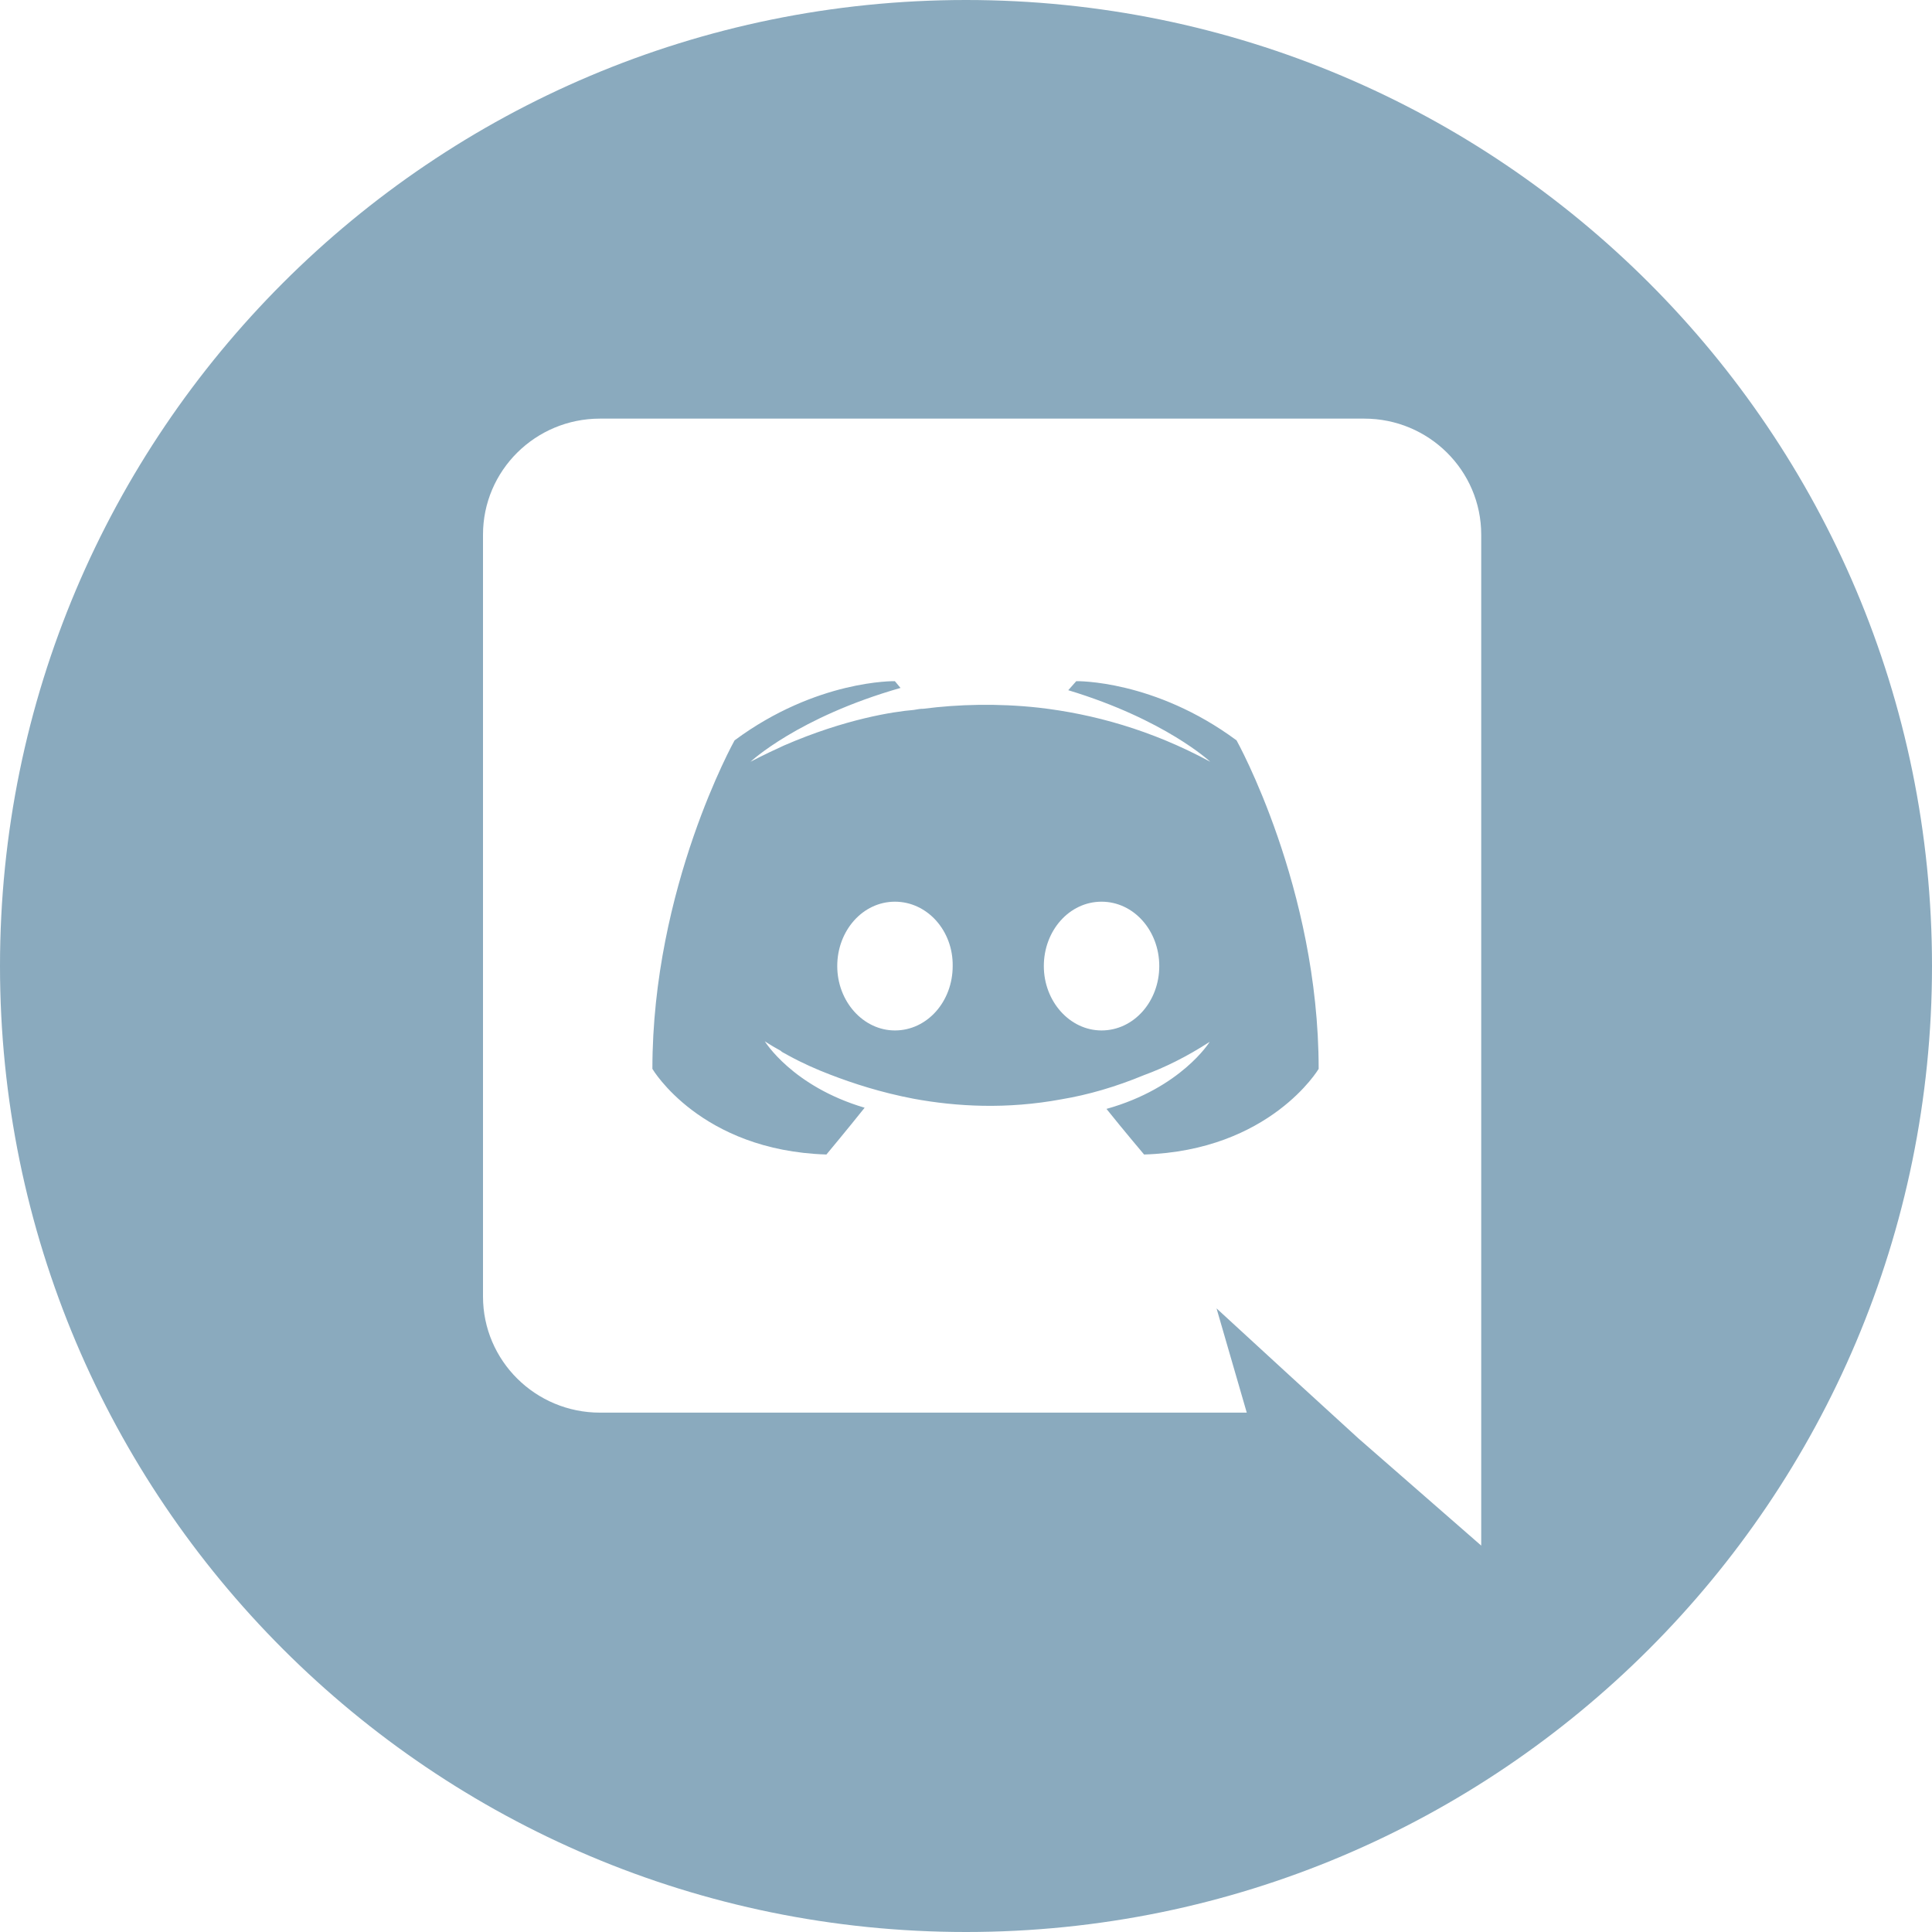
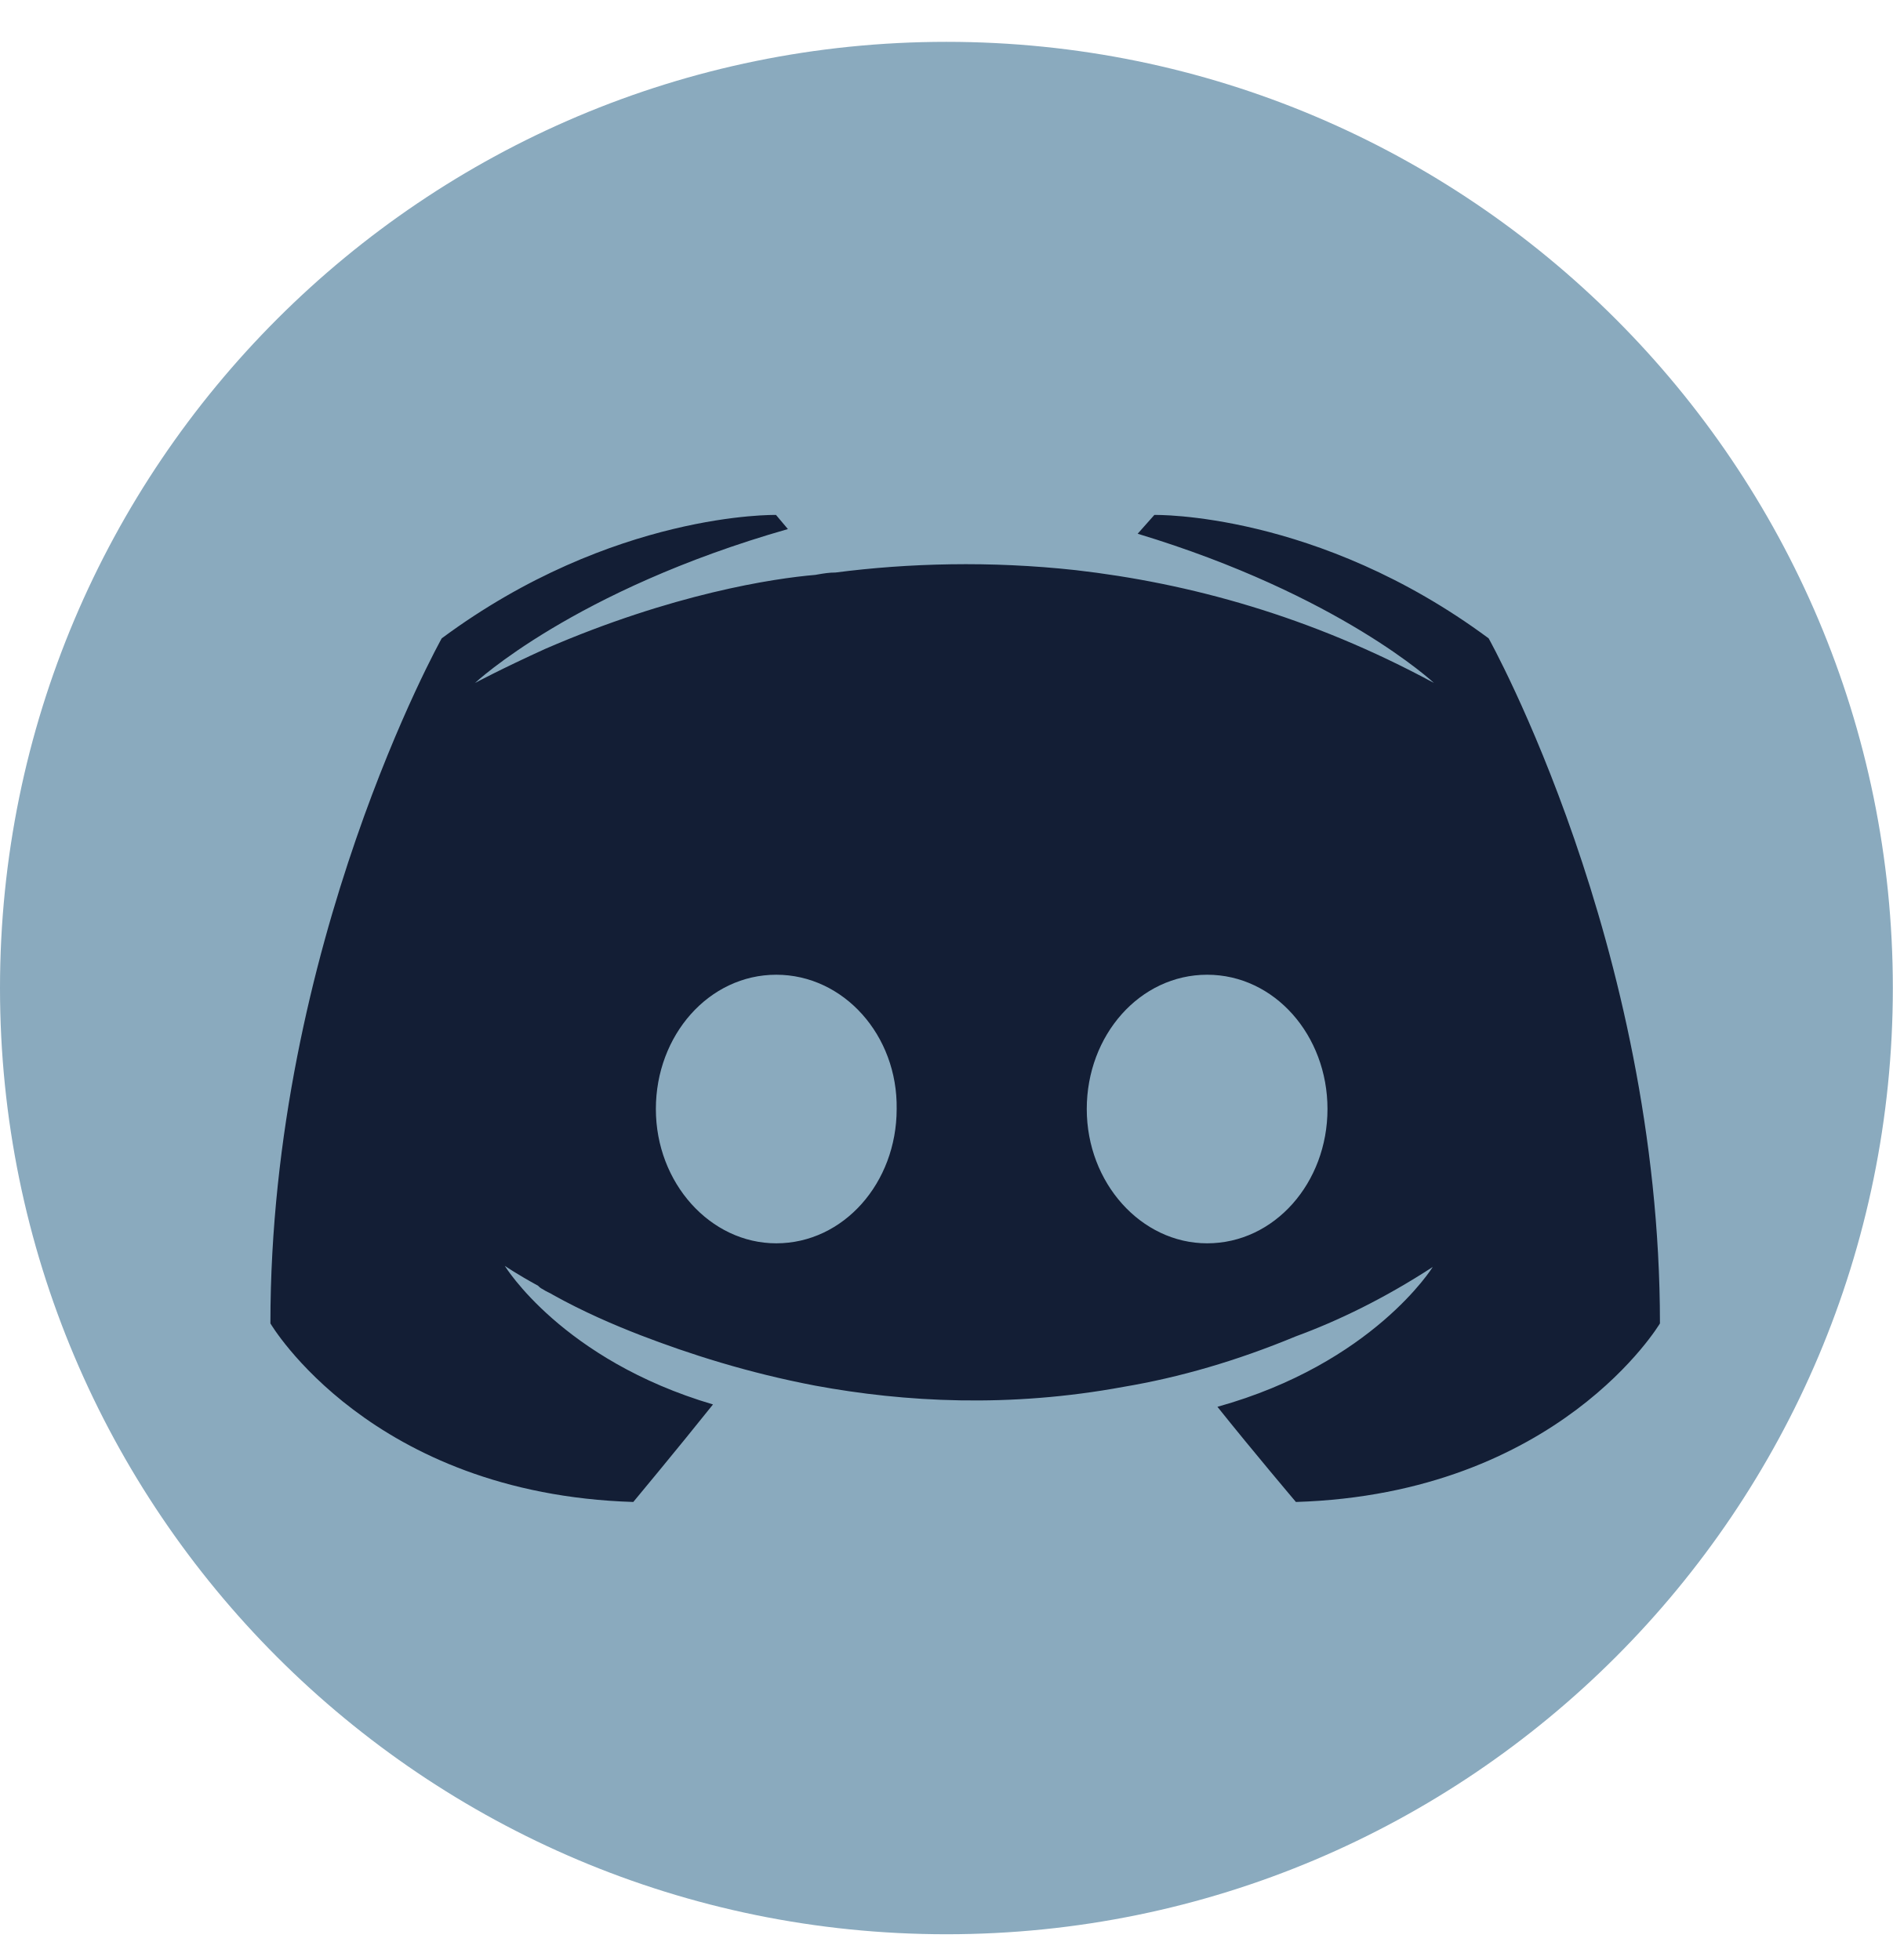
- <svg xmlns="http://www.w3.org/2000/svg" width="28" height="28" viewBox="0 0 28 28" fill="none">
-   <path fill-rule="evenodd" clip-rule="evenodd" d="M14 0C6.268 0 0 6.268 0 14C0 21.732 6.268 28 14 28C21.732 28 28 21.732 28 14C28 6.268 21.732 0 14 0ZM8.695 6.067H19.772C20.706 6.067 21.467 6.818 21.467 7.749V22.4L19.689 20.848L18.689 19.934L17.631 18.962L18.069 20.473H8.695C7.761 20.473 7 19.721 7 18.79V7.749C7 6.818 7.761 6.067 8.695 6.067Z" fill="#8AAABE" />
-   <path fill-rule="evenodd" clip-rule="evenodd" d="M16.581 16.732C16.581 16.732 16.284 16.381 16.036 16.071C17.119 15.768 17.532 15.099 17.532 15.099C17.193 15.319 16.871 15.475 16.581 15.581C16.168 15.752 15.771 15.867 15.383 15.932C14.589 16.079 13.862 16.038 13.242 15.924C12.77 15.834 12.365 15.703 12.026 15.572C11.836 15.499 11.63 15.409 11.423 15.295C11.411 15.287 11.398 15.28 11.386 15.274C11.373 15.268 11.361 15.262 11.348 15.254C11.332 15.246 11.324 15.238 11.315 15.229C11.167 15.148 11.084 15.091 11.084 15.091C11.084 15.091 11.481 15.744 12.531 16.054C12.283 16.365 11.977 16.732 11.977 16.732C10.15 16.675 9.455 15.491 9.455 15.491C9.455 12.861 10.646 10.73 10.646 10.73C11.836 9.848 12.969 9.872 12.969 9.872L13.051 9.97C11.563 10.395 10.877 11.04 10.877 11.04C10.877 11.04 11.059 10.942 11.365 10.803C12.25 10.419 12.952 10.313 13.242 10.289L13.26 10.286C13.302 10.278 13.339 10.272 13.382 10.272C13.886 10.207 14.457 10.191 15.052 10.256C15.837 10.346 16.68 10.575 17.54 11.04C17.54 11.04 16.887 10.428 15.482 10.003L15.598 9.872C15.598 9.872 16.73 9.848 17.921 10.73C17.921 10.73 19.111 12.861 19.111 15.491C19.111 15.491 18.408 16.675 16.581 16.732ZM12.97 13.068C12.503 13.068 12.134 13.488 12.134 14.001C12.134 14.514 12.511 14.934 12.97 14.934C13.438 14.934 13.807 14.514 13.807 14.001C13.815 13.488 13.438 13.068 12.97 13.068ZM15.128 14.001C15.128 13.488 15.497 13.068 15.964 13.068C16.432 13.068 16.801 13.488 16.801 14.001C16.801 14.514 16.432 14.934 15.964 14.934C15.505 14.934 15.128 14.514 15.128 14.001Z" fill="#8AAABE" />
+ <svg xmlns="http://www.w3.org/2000/svg" width="28" height="29" viewBox="0 0 28 29" fill="none">
+   <path fill-rule="evenodd" clip-rule="evenodd" d="M0 14.619C0 6.887 6.268 0.619 14 0.619C21.732 0.619 28 6.887 28 14.619C28 22.351 21.732 28.619 14 28.619C6.268 28.619 0 22.351 0 14.619Z" fill="#8AAABE" />
+   <path fill-rule="evenodd" clip-rule="evenodd" d="M19.17 22.223C19.17 22.223 18.537 21.476 18.009 20.815C20.314 20.172 21.194 18.746 21.194 18.746C20.472 19.216 19.786 19.546 19.17 19.772C18.29 20.137 17.445 20.381 16.618 20.52C14.929 20.832 13.38 20.746 12.06 20.502C11.057 20.311 10.195 20.033 9.473 19.755C9.068 19.598 8.628 19.407 8.188 19.163C8.162 19.146 8.136 19.133 8.109 19.12C8.083 19.107 8.056 19.094 8.03 19.076C7.995 19.059 7.977 19.042 7.96 19.024C7.643 18.851 7.467 18.729 7.467 18.729C7.467 18.729 8.312 20.12 10.547 20.78C10.019 21.441 9.368 22.223 9.368 22.223C5.478 22.102 4 19.581 4 19.581C4 13.982 6.534 9.445 6.534 9.445C9.068 7.567 11.479 7.619 11.479 7.619L11.655 7.828C8.488 8.732 7.027 10.105 7.027 10.105C7.027 10.105 7.414 9.897 8.065 9.601C9.948 8.784 11.444 8.558 12.06 8.506L12.1 8.499C12.188 8.484 12.267 8.471 12.359 8.471C13.433 8.332 14.647 8.297 15.914 8.436C17.586 8.628 19.381 9.114 21.212 10.105C21.212 10.105 19.821 8.802 16.829 7.897L17.076 7.619C17.076 7.619 19.487 7.567 22.021 9.445C22.021 9.445 24.555 13.982 24.555 19.581C24.555 19.581 23.059 22.102 19.17 22.223ZM11.483 14.422C10.487 14.422 9.702 15.317 9.702 16.409C9.702 17.501 10.505 18.396 11.483 18.396C12.478 18.396 13.264 17.501 13.264 16.409C13.281 15.317 12.478 14.422 11.483 14.422ZM16.076 16.409C16.076 15.317 16.861 14.422 17.857 14.422C18.852 14.422 19.637 15.317 19.637 16.409C19.637 17.501 18.852 18.396 17.857 18.396C16.879 18.396 16.076 17.501 16.076 16.409Z" fill="#131E35" />
</svg>
